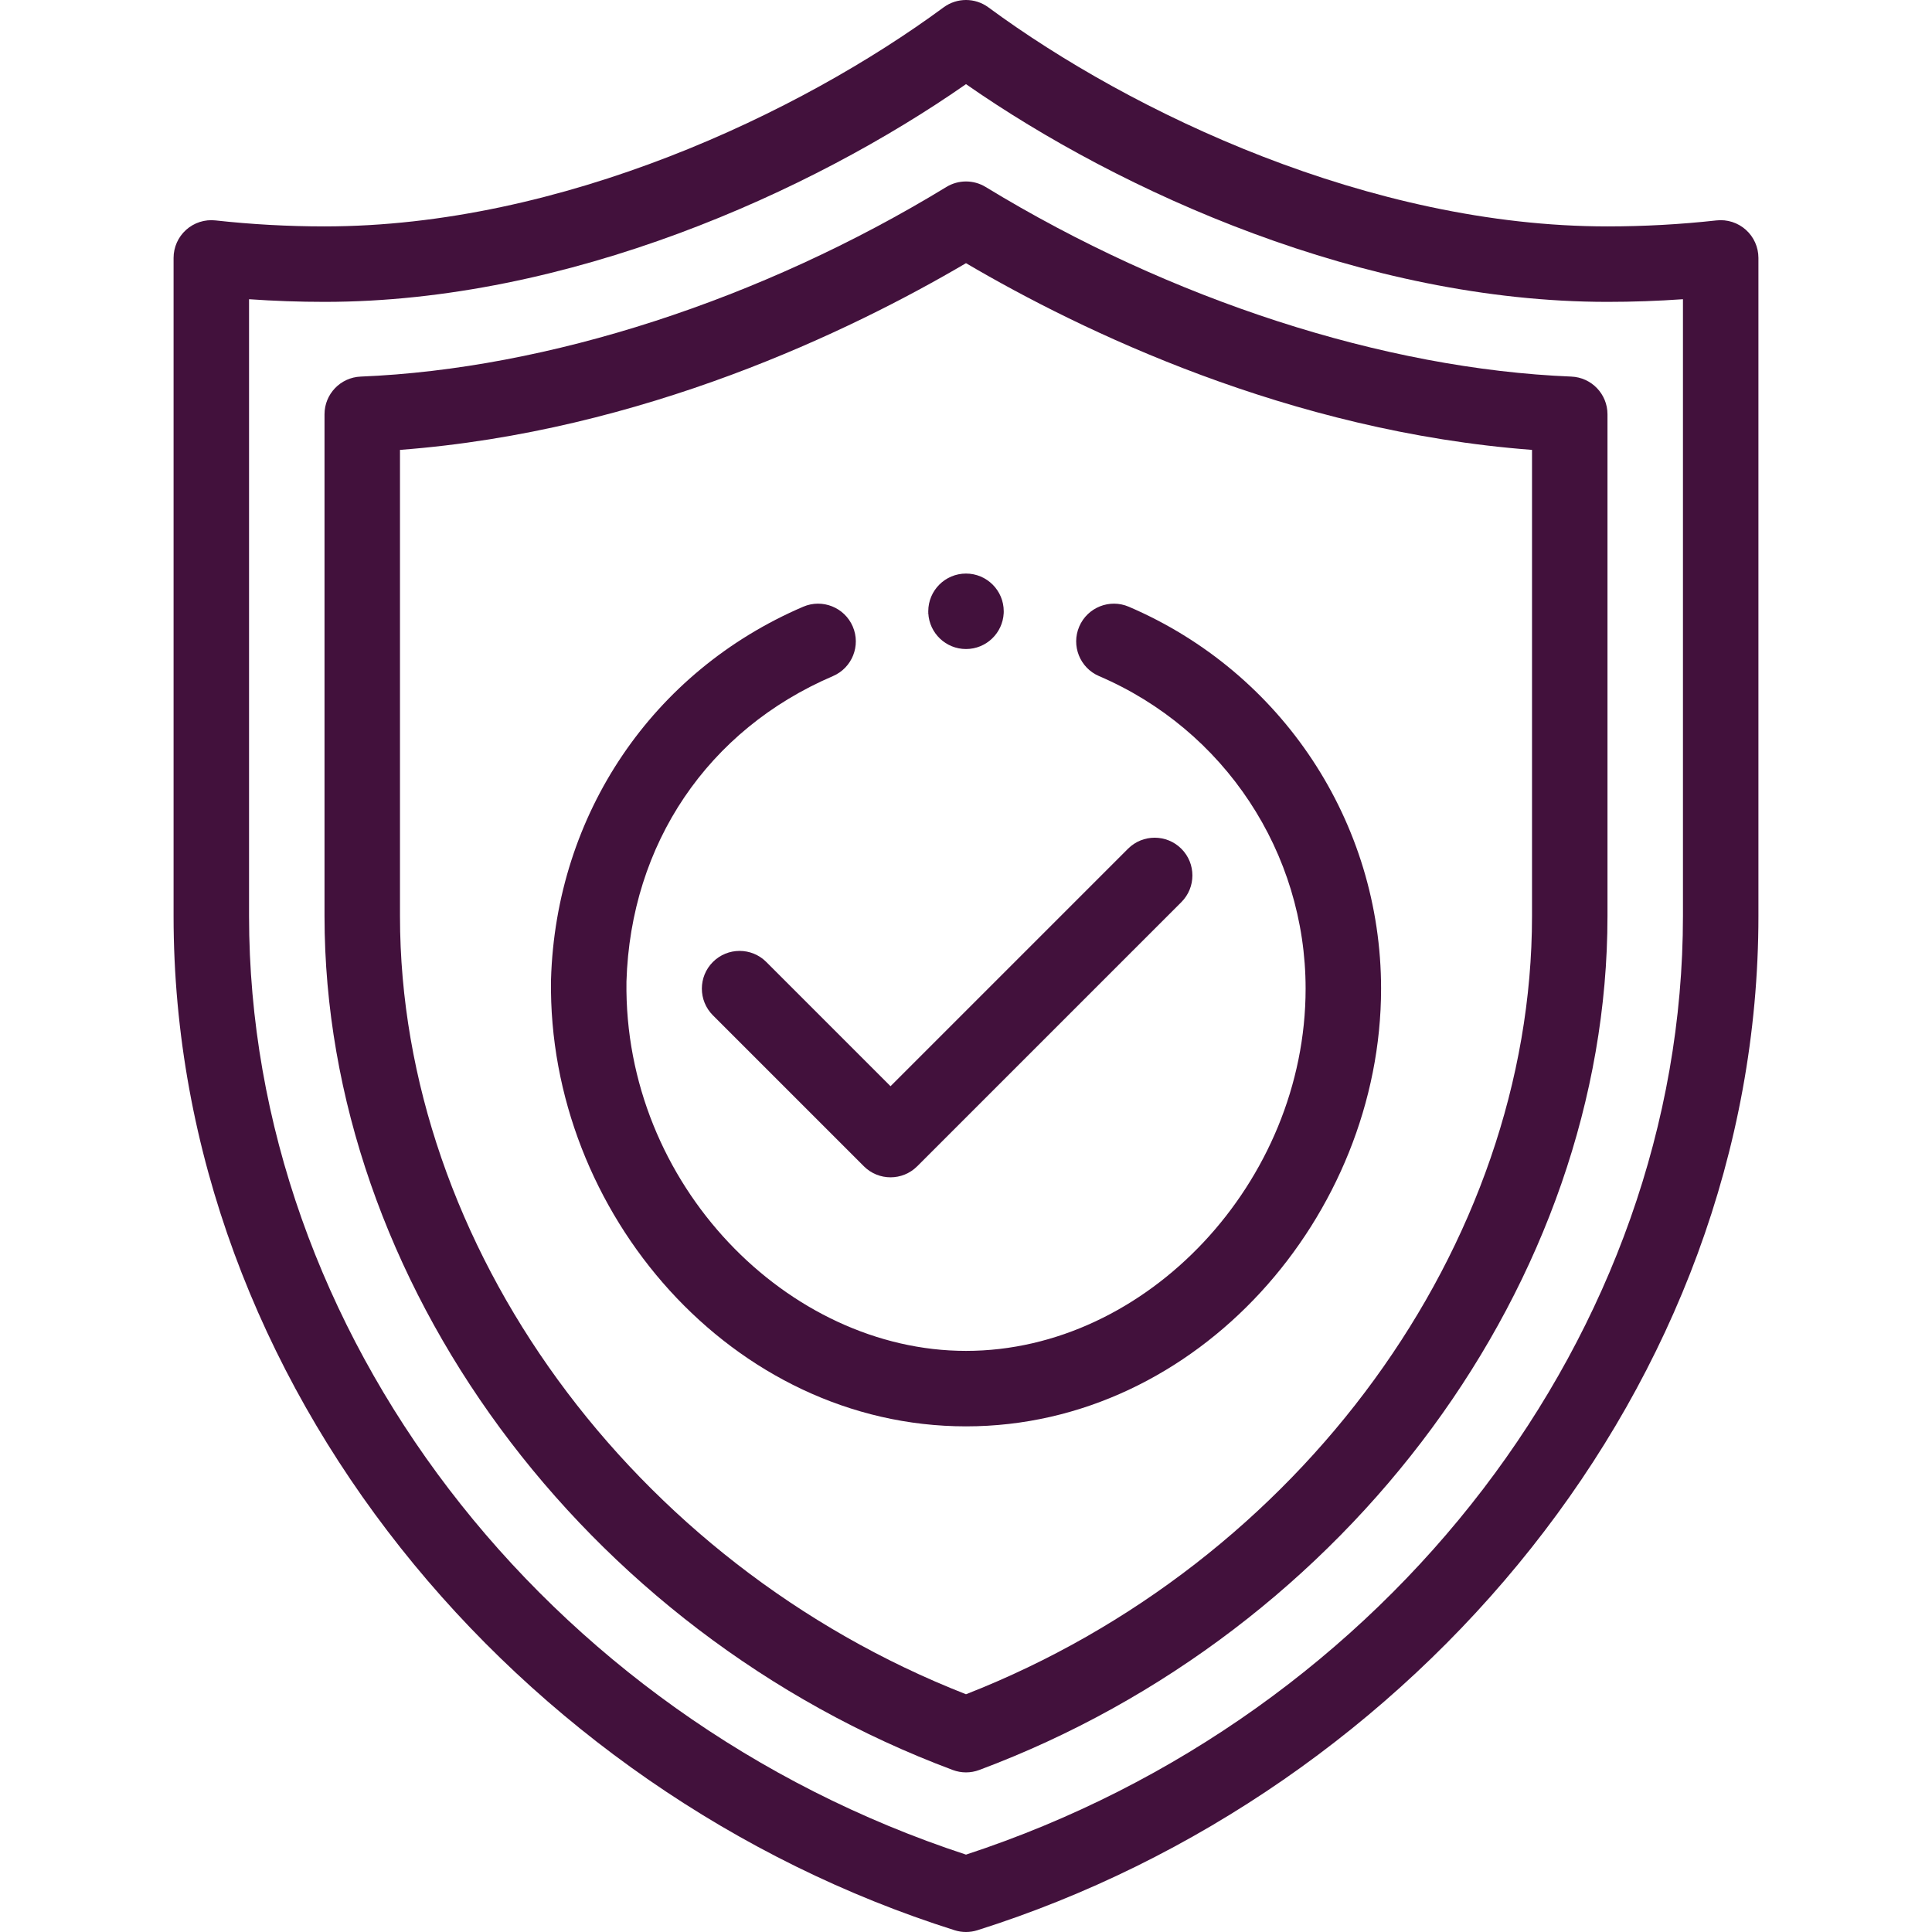
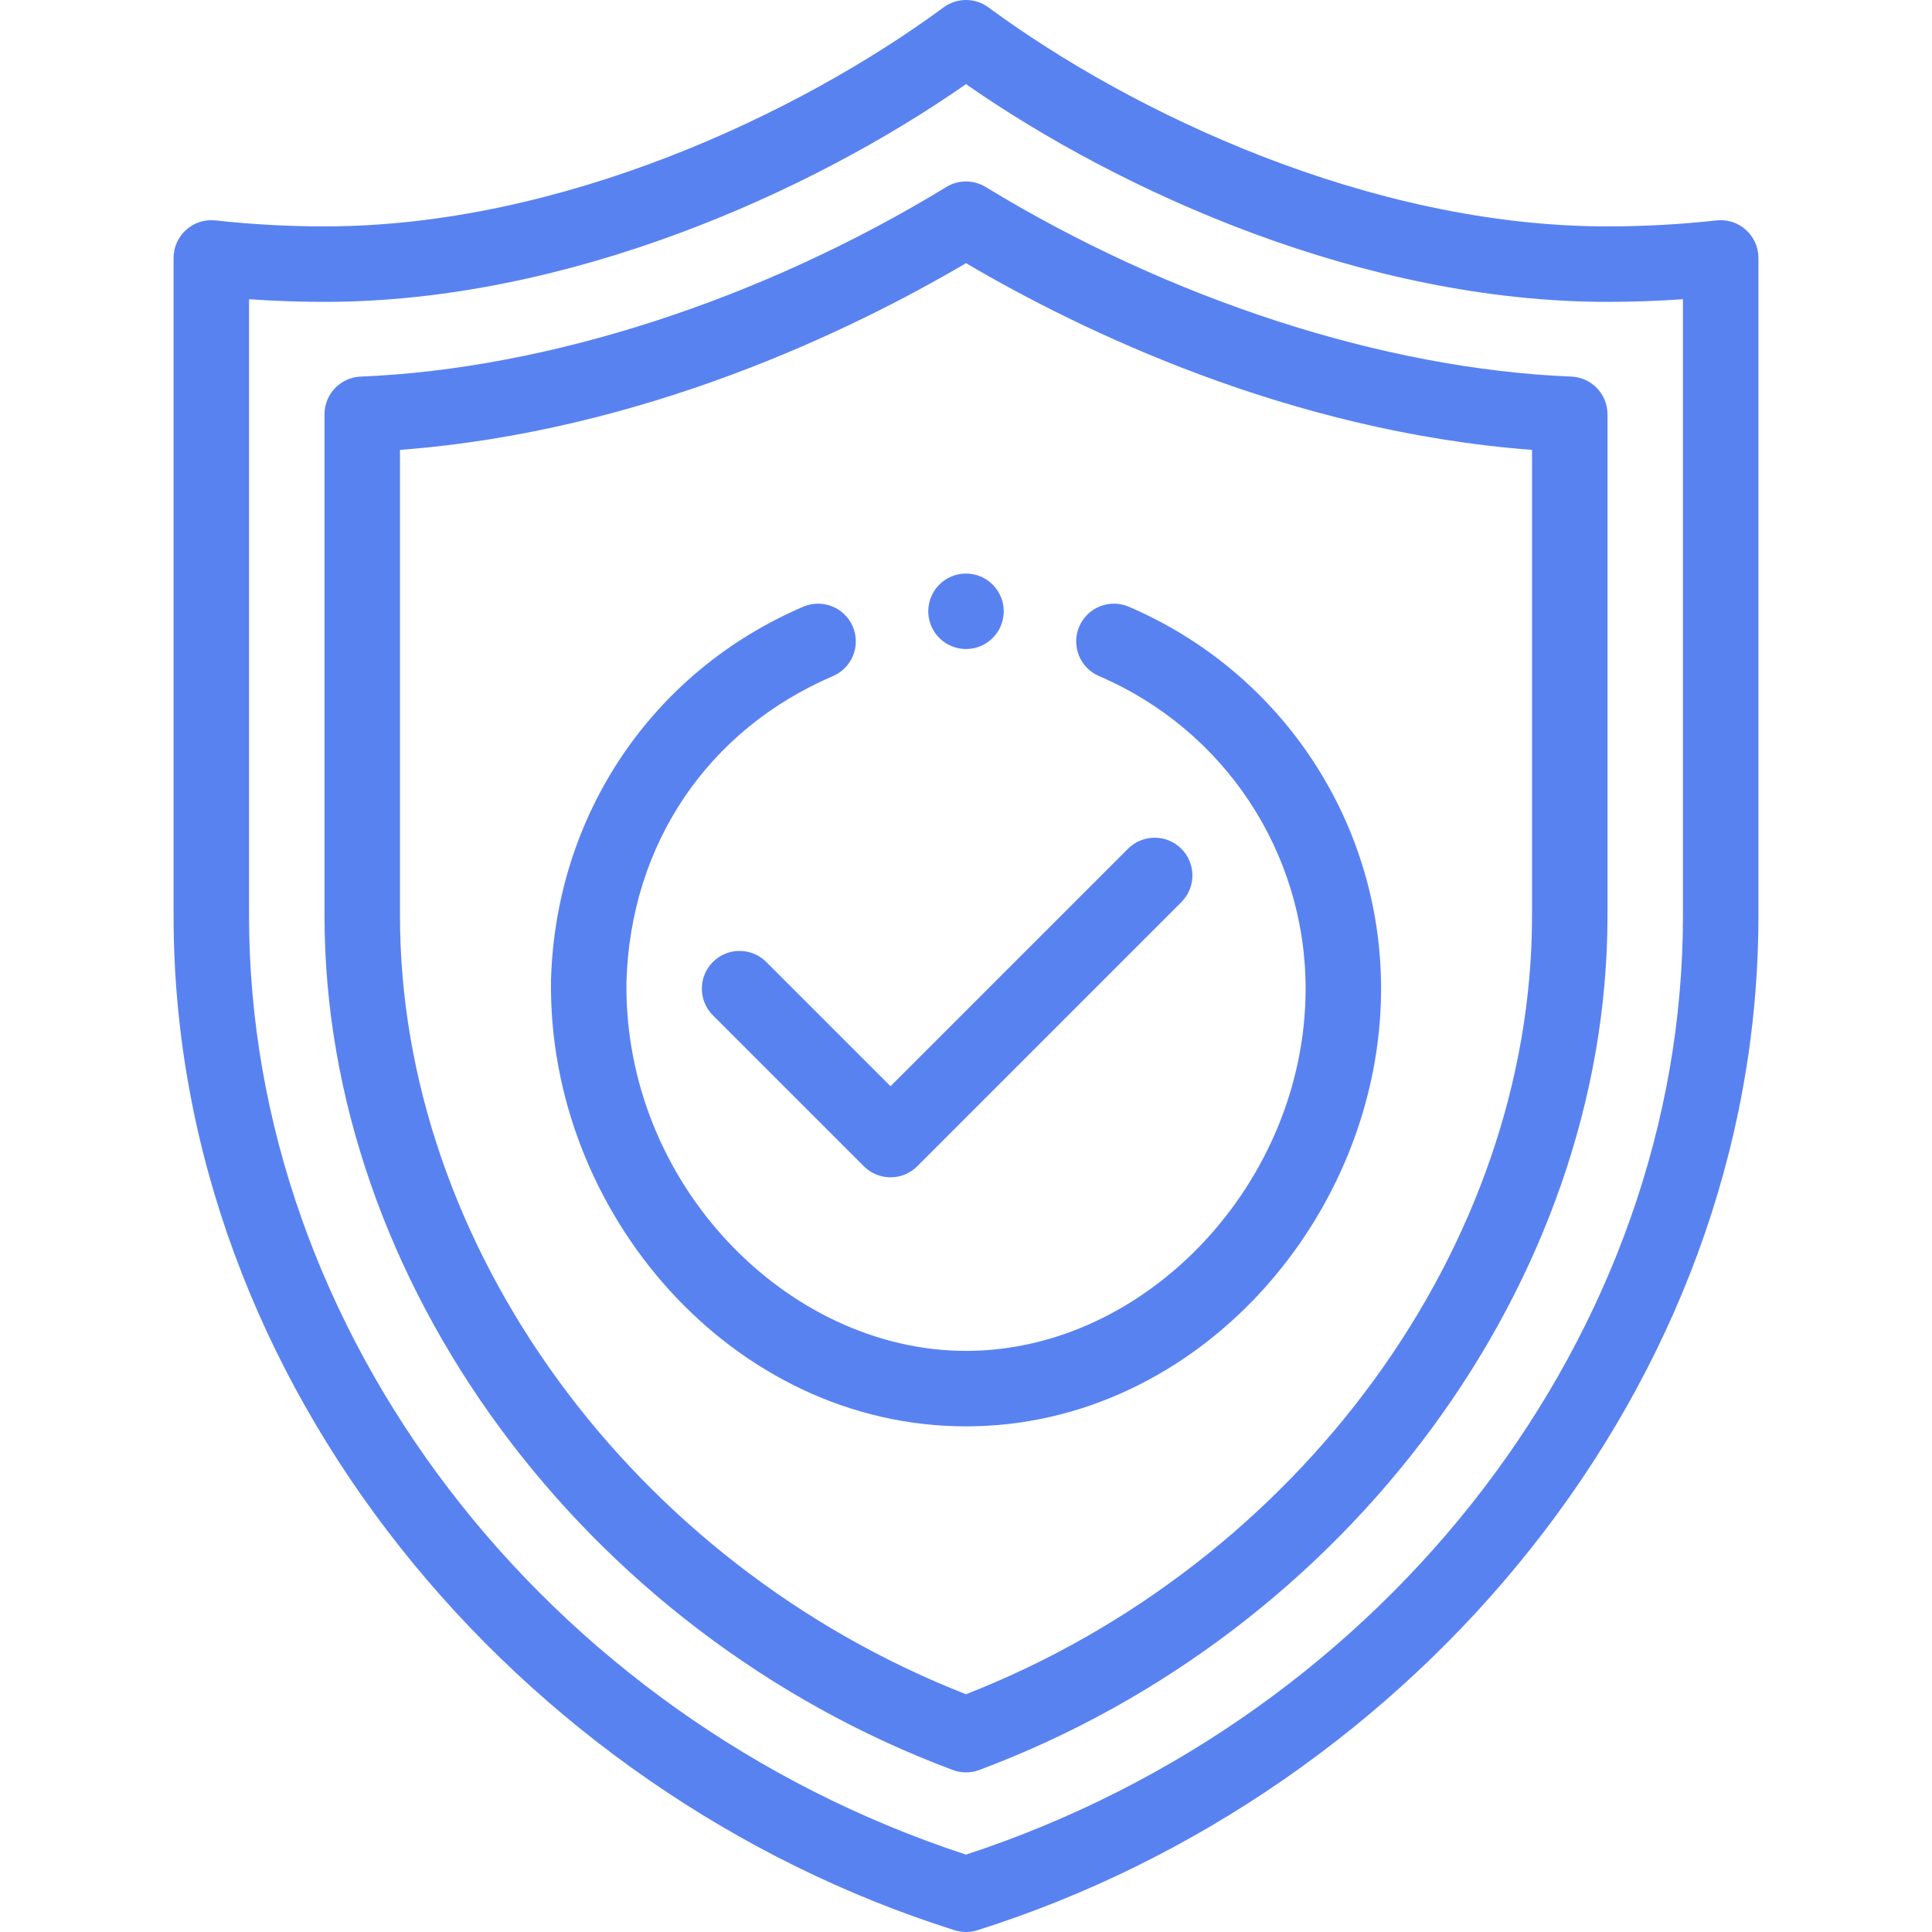
<svg xmlns="http://www.w3.org/2000/svg" version="1.1" width="512" height="512" x="0" y="0" viewBox="0 0 512 512" style="enable-background:new 0 0 512 512" xml:space="preserve" class="">
  <g>
    <g>
      <g>
-         <path d="M256,152c-5.52,0-10,4.48-10,10c0,0.17,0,0.33,0.01,0.49c-0.21,0.02-0.43,0.04-0.64,0.06l0.25-0.01l0.39-0.02    c0.28,5.28,4.65,9.48,9.99,9.48c5.35,0,9.72-4.21,9.99-9.5c0.01-0.16,0.01-0.33,0.01-0.5C266,156.48,261.52,152,256,152z" fill="#42113C" data-original="#000000" style="" />
+         <path d="M256,152c-5.52,0-10,4.48-10,10c0,0.17,0,0.33,0.01,0.49c-0.21,0.02-0.43,0.04-0.64,0.06l0.25-0.01l0.39-0.02    c0.28,5.28,4.65,9.48,9.99,9.48c5.35,0,9.72-4.21,9.99-9.5c0.01-0.16,0.01-0.33,0.01-0.5C266,156.48,261.52,152,256,152z" fill="#5982F1" data-original="#000000" style="" />
      </g>
    </g>
    <g>
      <g>
-         <path d="M462.671,60.9c-2.118-1.897-4.948-2.801-7.771-2.49C445.37,59.466,435.647,60,426,60    c-62.87,0-125.976-29.987-164.068-58.051c-3.527-2.599-8.336-2.599-11.863,0C211.976,30.013,148.87,60,86,60    c-9.646,0-19.37-0.535-28.9-1.589c-2.821-0.313-5.651,0.592-7.771,2.49C47.211,62.798,46,65.507,46,68.35v174.4    c0,124.584,91.392,232.277,206.988,268.786c0.98,0.31,1.996,0.464,3.012,0.464c1.016,0,2.031-0.155,3.012-0.464    C374.506,475.06,466,367.44,466,242.75V68.35C466,65.506,464.789,62.797,462.671,60.9z M446,242.75    c0,110.153-77.968,212.003-190,248.745C143.968,454.754,66,352.903,66,242.75V79.294C72.651,79.763,79.343,80,86,80    c64.521,0,128.904-29.052,170-57.7C297.096,50.948,361.479,80,426,80c6.657,0,13.35-0.237,20-0.706V242.75z" fill="#42113C" data-original="#000000" style="" />
+         <path d="M462.671,60.9c-2.118-1.897-4.948-2.801-7.771-2.49C445.37,59.466,435.647,60,426,60    c-62.87,0-125.976-29.987-164.068-58.051c-3.527-2.599-8.336-2.599-11.863,0C211.976,30.013,148.87,60,86,60    c-9.646,0-19.37-0.535-28.9-1.589c-2.821-0.313-5.651,0.592-7.771,2.49C47.211,62.798,46,65.507,46,68.35v174.4    c0,124.584,91.392,232.277,206.988,268.786c0.98,0.31,1.996,0.464,3.012,0.464c1.016,0,2.031-0.155,3.012-0.464    C374.506,475.06,466,367.44,466,242.75V68.35C466,65.506,464.789,62.797,462.671,60.9z M446,242.75    c0,110.153-77.968,212.003-190,248.745C143.968,454.754,66,352.903,66,242.75V79.294C72.651,79.763,79.343,80,86,80    c64.521,0,128.904-29.052,170-57.7C297.096,50.948,361.479,80,426,80c6.657,0,13.35-0.237,20-0.706V242.75z" fill="#5982F1" data-original="#000000" style="" />
      </g>
    </g>
    <g>
      <g>
-         <path d="M416.405,99.799c-49.57-2.009-106.138-20.323-155.198-50.246c-3.197-1.95-7.217-1.95-10.414,0    c-49.06,29.923-105.628,48.236-155.198,50.246c-5.36,0.217-9.595,4.626-9.595,9.992v132.96    c0,96.633,68.468,189.698,166.501,226.318c1.128,0.421,2.313,0.632,3.499,0.632c1.186,0,2.371-0.211,3.499-0.632    C357.532,432.448,426,339.383,426,242.75V109.79C426,104.425,421.766,100.016,416.405,99.799z M406,242.75    c0,87.316-61.493,171.61-150,206.244C167.493,414.36,106,330.066,106,242.75V119.224c64.374-4.872,119.512-31.558,150-49.479    c30.488,17.921,85.626,44.607,150,49.479V242.75z" fill="#42113C" data-original="#000000" style="" />
+         <path d="M416.405,99.799c-49.57-2.009-106.138-20.323-155.198-50.246c-3.197-1.95-7.217-1.95-10.414,0    c-49.06,29.923-105.628,48.236-155.198,50.246c-5.36,0.217-9.595,4.626-9.595,9.992v132.96    c0,96.633,68.468,189.698,166.501,226.318c1.128,0.421,2.313,0.632,3.499,0.632c1.186,0,2.371-0.211,3.499-0.632    C357.532,432.448,426,339.383,426,242.75V109.79C426,104.425,421.766,100.016,416.405,99.799z M406,242.75    c0,87.316-61.493,171.61-150,206.244C167.493,414.36,106,330.066,106,242.75V119.224c64.374-4.872,119.512-31.558,150-49.479    c30.488,17.921,85.626,44.607,150,49.479V242.75z" fill="#5982F1" data-original="#000000" style="" />
      </g>
    </g>
    <g>
      <g>
-         <path d="M299.14,160.789c-5.077-2.176-10.955,0.176-13.131,5.252c-2.176,5.076,0.176,10.955,5.252,13.131    C324.514,193.423,346,225.935,346,262c0,51.14-42.056,96-90,96c-47.061,0-90.737-44.02-89.982-97.881    c1.099-36.475,21.551-66.731,54.722-80.948c5.076-2.176,7.428-8.054,5.252-13.131c-2.176-5.076-8.055-7.429-13.131-5.252    c-39.937,17.116-65.547,54.981-66.837,98.817c-0.001,0.051-0.002,0.104-0.003,0.156C145.134,321.412,194.135,378,256,378    c61.582,0,110-56.107,110-116C366,217.924,339.756,178.196,299.14,160.789z" fill="#42113C" data-original="#000000" style="" />
+         <path d="M299.14,160.789c-5.077-2.176-10.955,0.176-13.131,5.252c-2.176,5.076,0.176,10.955,5.252,13.131    C324.514,193.423,346,225.935,346,262c0,51.14-42.056,96-90,96c-47.061,0-90.737-44.02-89.982-97.881    c1.099-36.475,21.551-66.731,54.722-80.948c5.076-2.176,7.428-8.054,5.252-13.131c-2.176-5.076-8.055-7.429-13.131-5.252    c-39.937,17.116-65.547,54.981-66.837,98.817c-0.001,0.051-0.002,0.104-0.003,0.156C145.134,321.412,194.135,378,256,378    c61.582,0,110-56.107,110-116C366,217.924,339.756,178.196,299.14,160.789z" fill="#5982F1" data-original="#000000" style="" />
      </g>
    </g>
    <g>
      <g>
-         <path d="M313.071,224.929c-3.906-3.905-10.236-3.905-14.143,0L236,287.858l-32.929-32.929c-3.906-3.905-10.236-3.905-14.142,0    c-3.905,3.905-3.905,10.237,0,14.143l40,40c1.953,1.953,4.512,2.929,7.071,2.929s5.118-0.976,7.071-2.929l70-70    C316.976,235.167,316.976,228.835,313.071,224.929z" fill="#42113C" data-original="#000000" style="" />
+         <path d="M313.071,224.929c-3.906-3.905-10.236-3.905-14.143,0L236,287.858l-32.929-32.929c-3.906-3.905-10.236-3.905-14.142,0    c-3.905,3.905-3.905,10.237,0,14.143l40,40c1.953,1.953,4.512,2.929,7.071,2.929s5.118-0.976,7.071-2.929l70-70    C316.976,235.167,316.976,228.835,313.071,224.929z" fill="#5982F1" data-original="#000000" style="" />
      </g>
    </g>
    <g>
</g>
    <g>
</g>
    <g>
</g>
    <g>
</g>
    <g>
</g>
    <g>
</g>
    <g>
</g>
    <g>
</g>
    <g>
</g>
    <g>
</g>
    <g>
</g>
    <g>
</g>
    <g>
</g>
    <g>
</g>
    <g>
</g>
  </g>
</svg>
